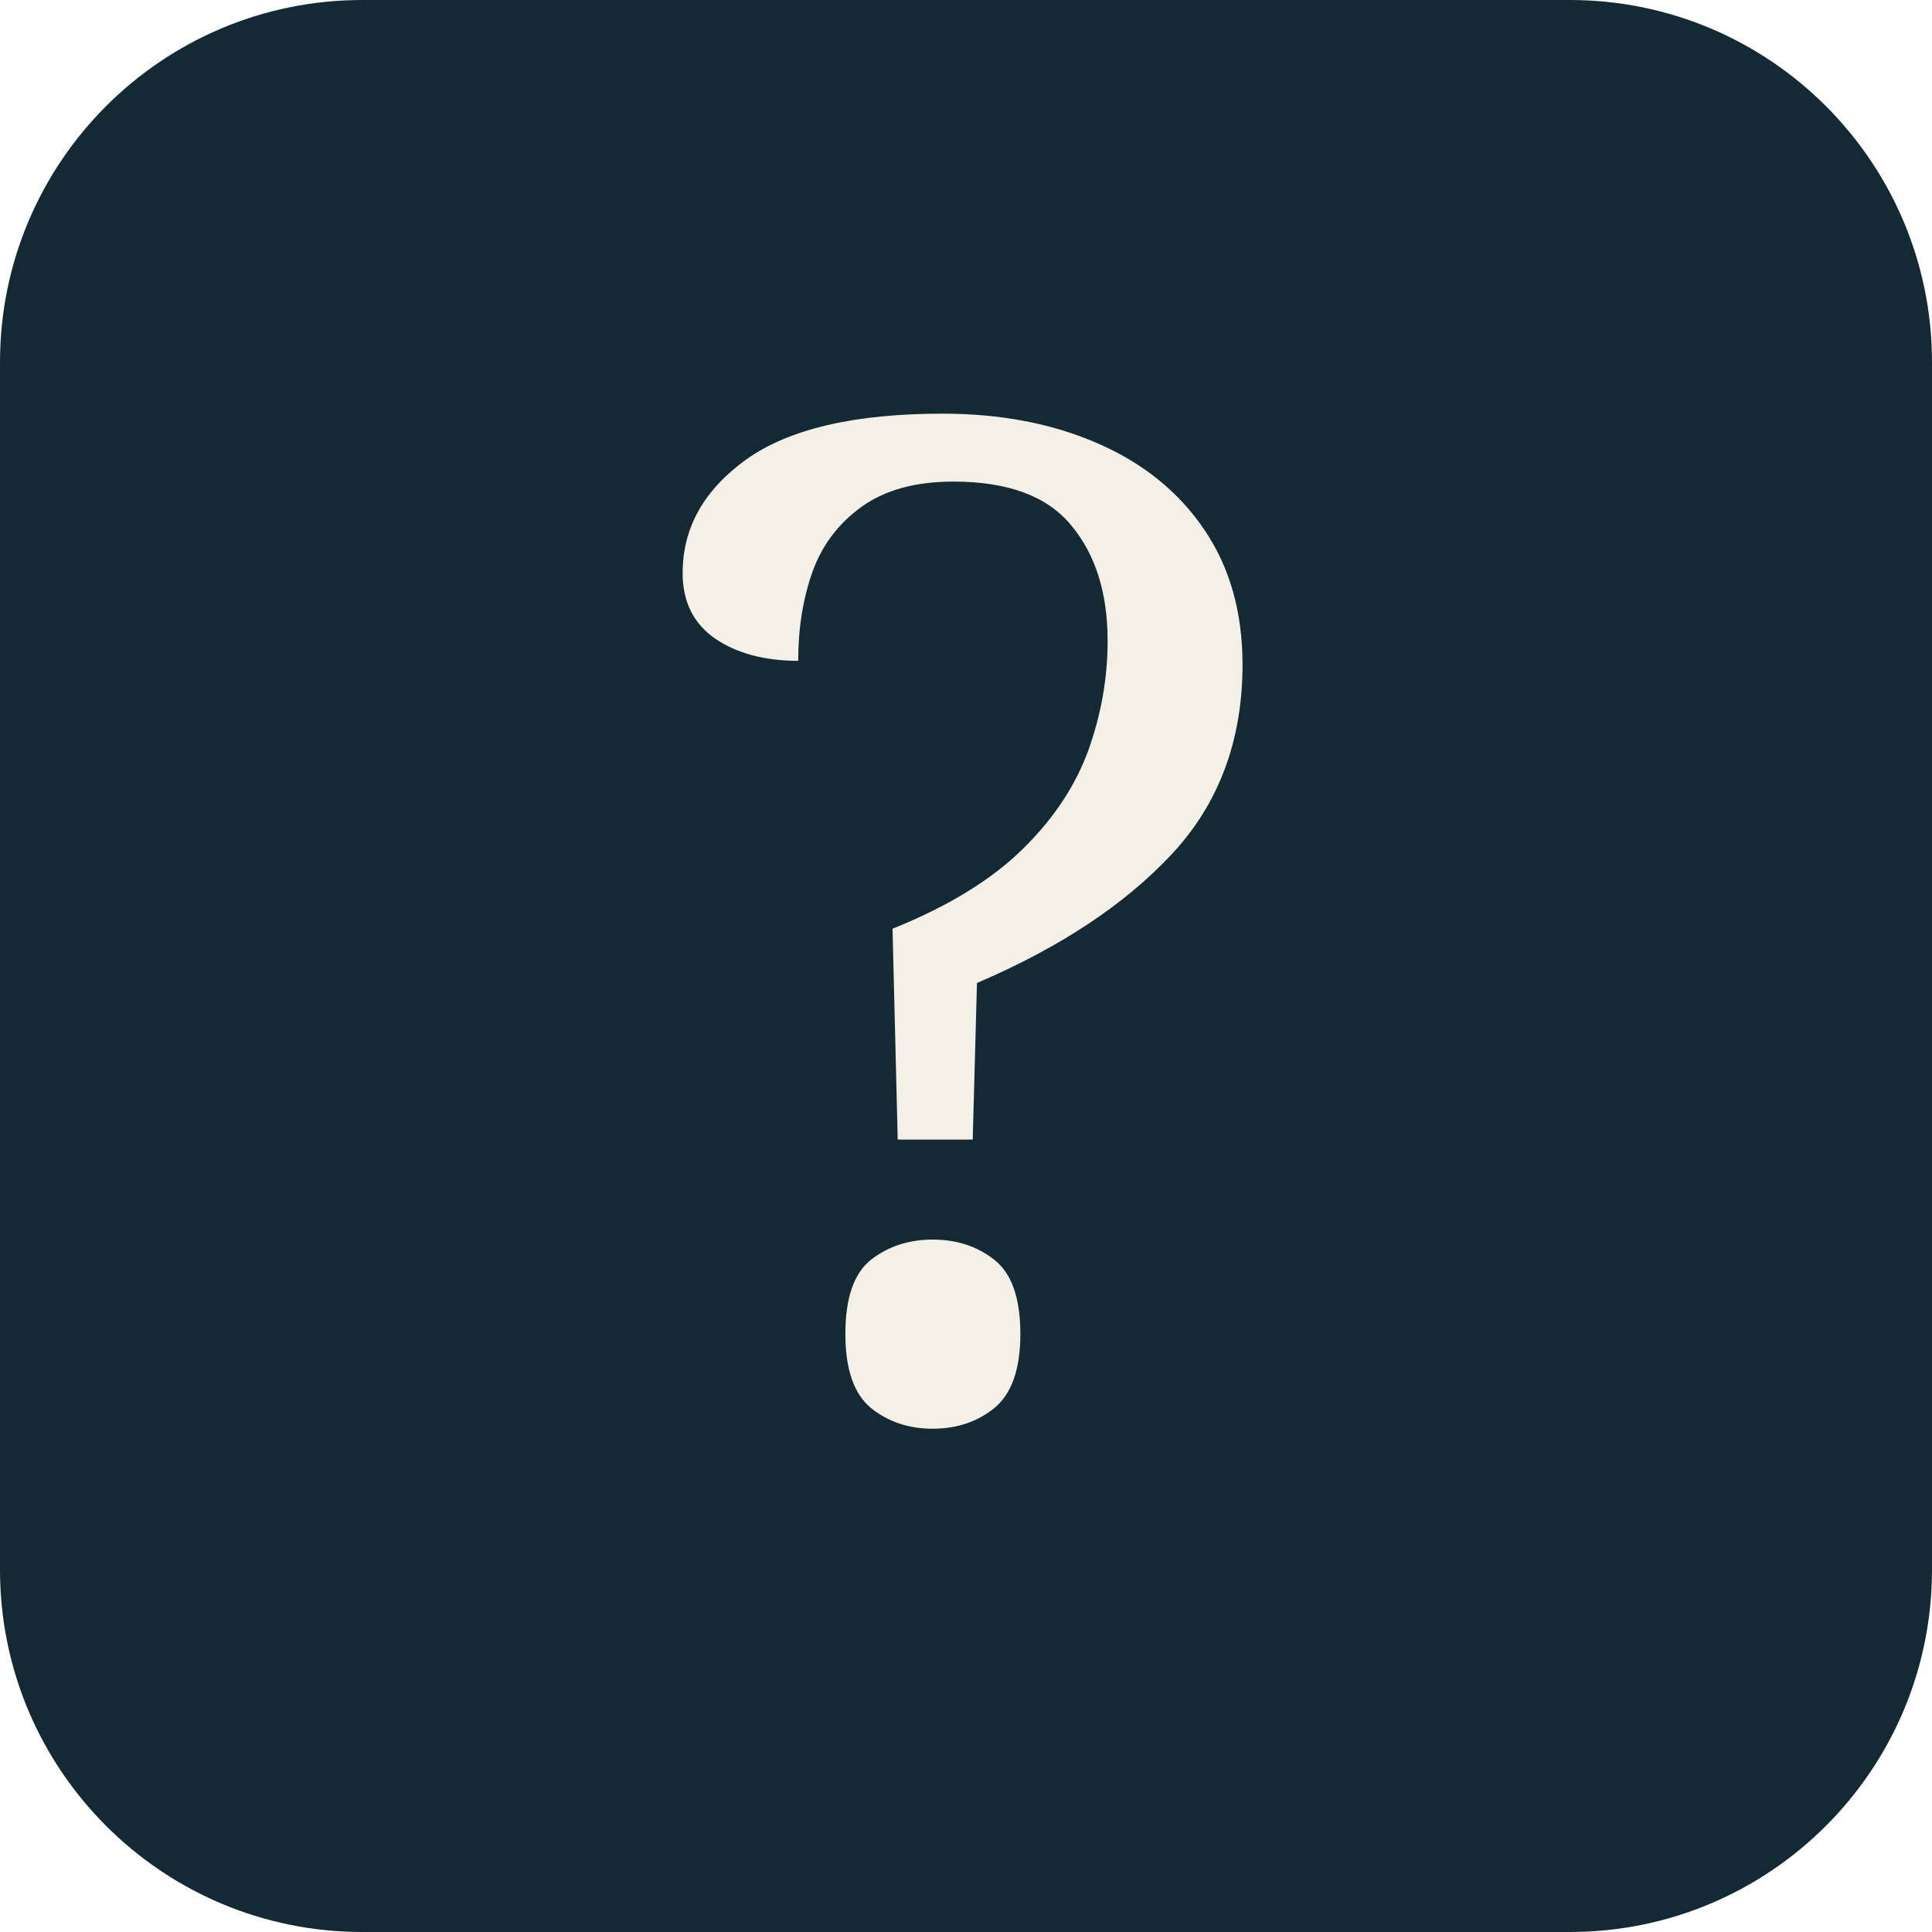
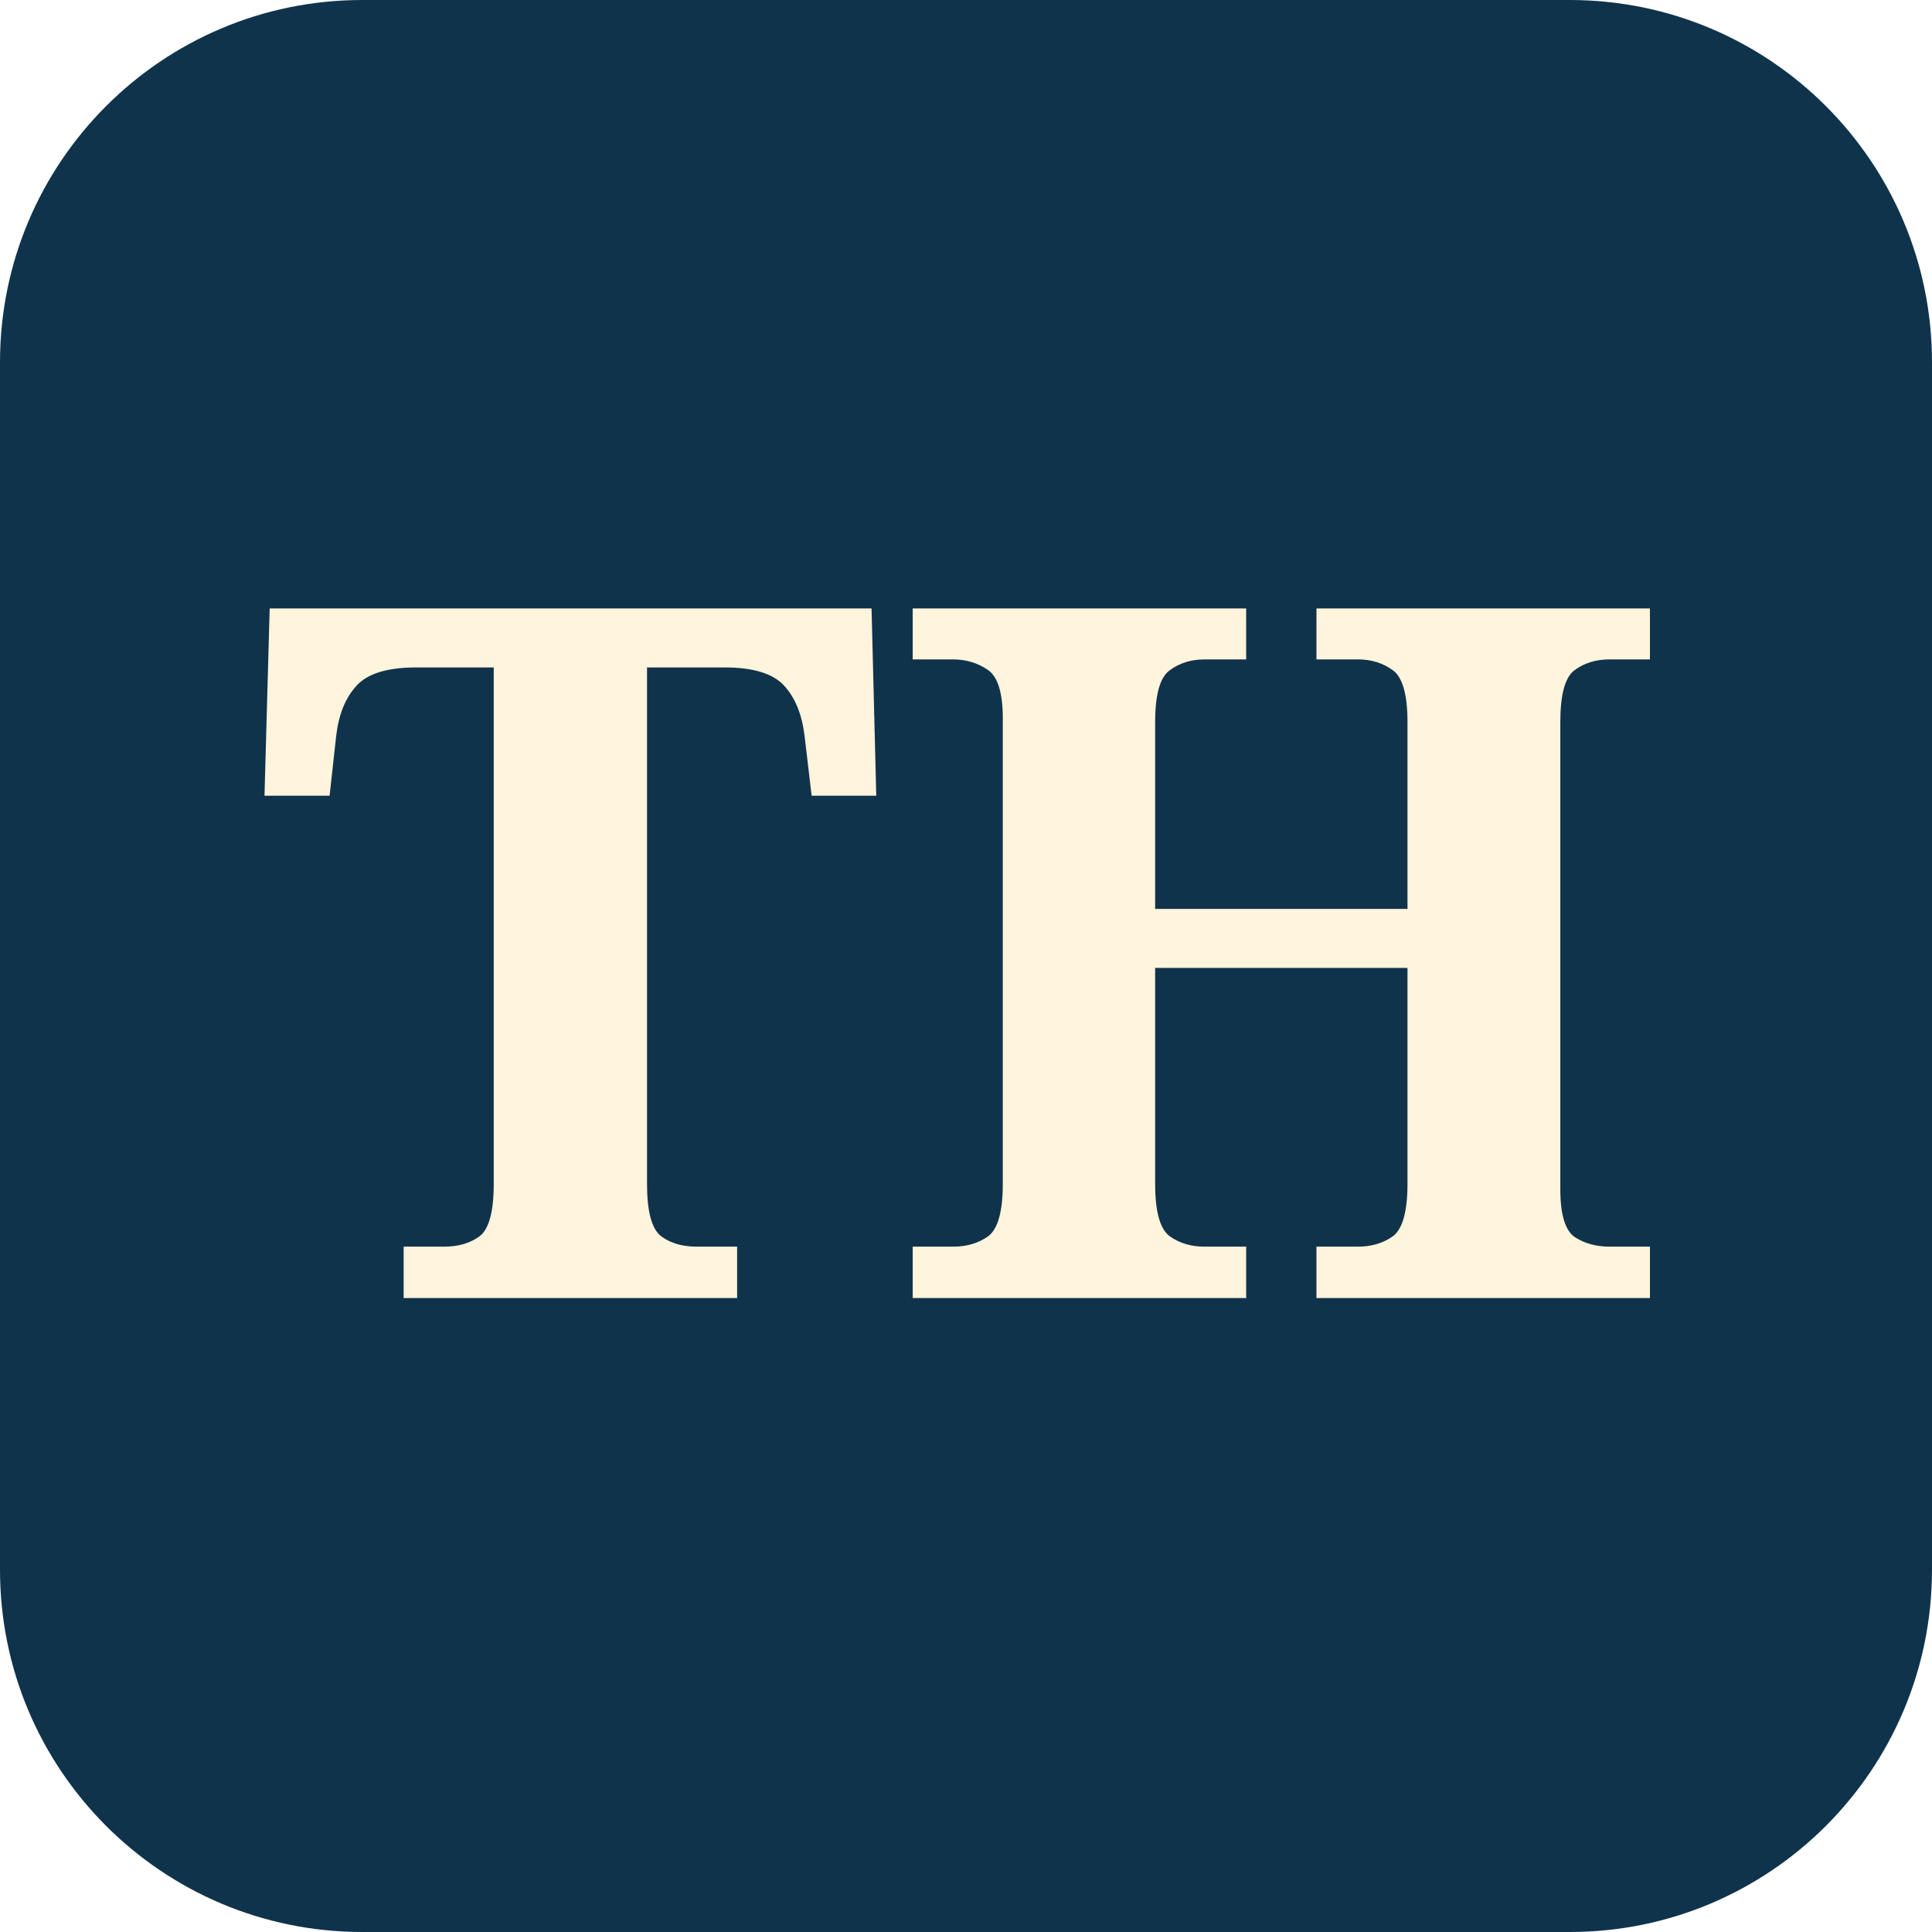
<svg xmlns="http://www.w3.org/2000/svg" viewBox="0 0 64 64">
-   <rect width="64" height="64" rx="12" fill="#132a35" />
-   <text x="32" y="47" text-anchor="middle" fill="#f4f0e7" font-family="Georgia,serif" font-size="46">?</text>
+   <rect width="64" height="64" rx="12" fill="#10334c" />
+   <text x="32" y="43" text-anchor="middle" font-family="Georgia,serif" font-size="32" font-weight="bold" fill="#fff4dc">TH</text>
</svg>
